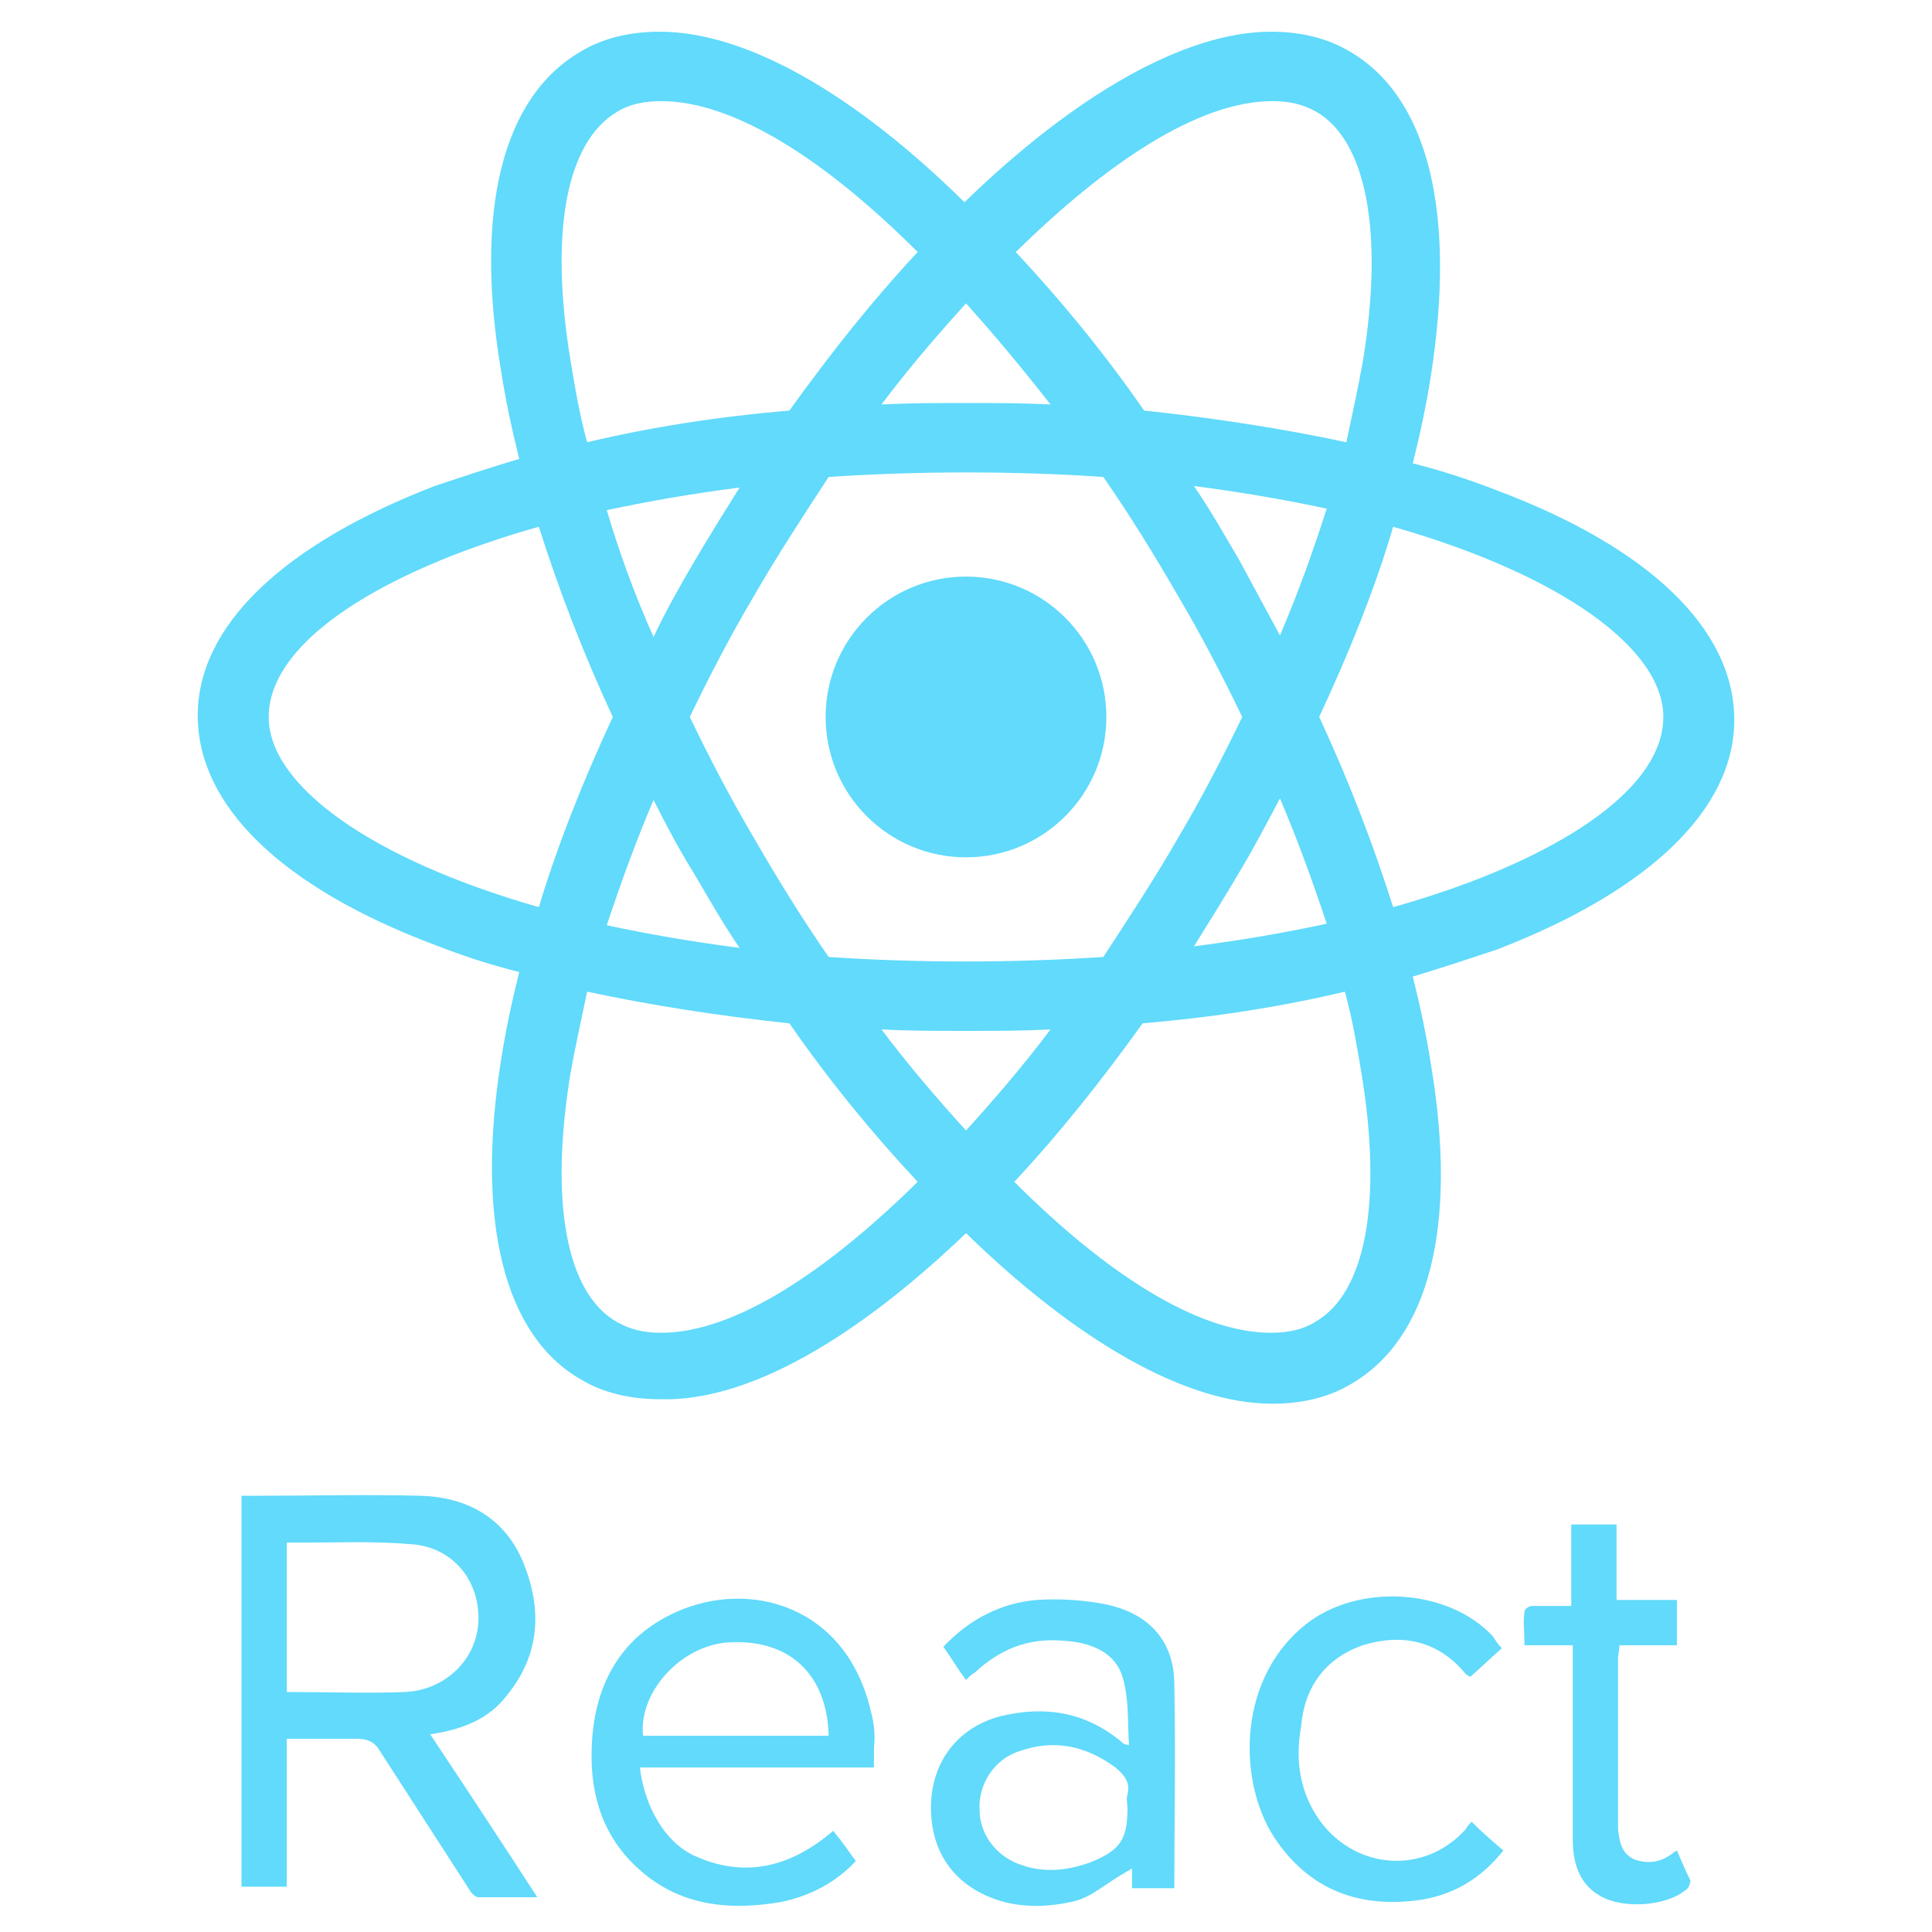
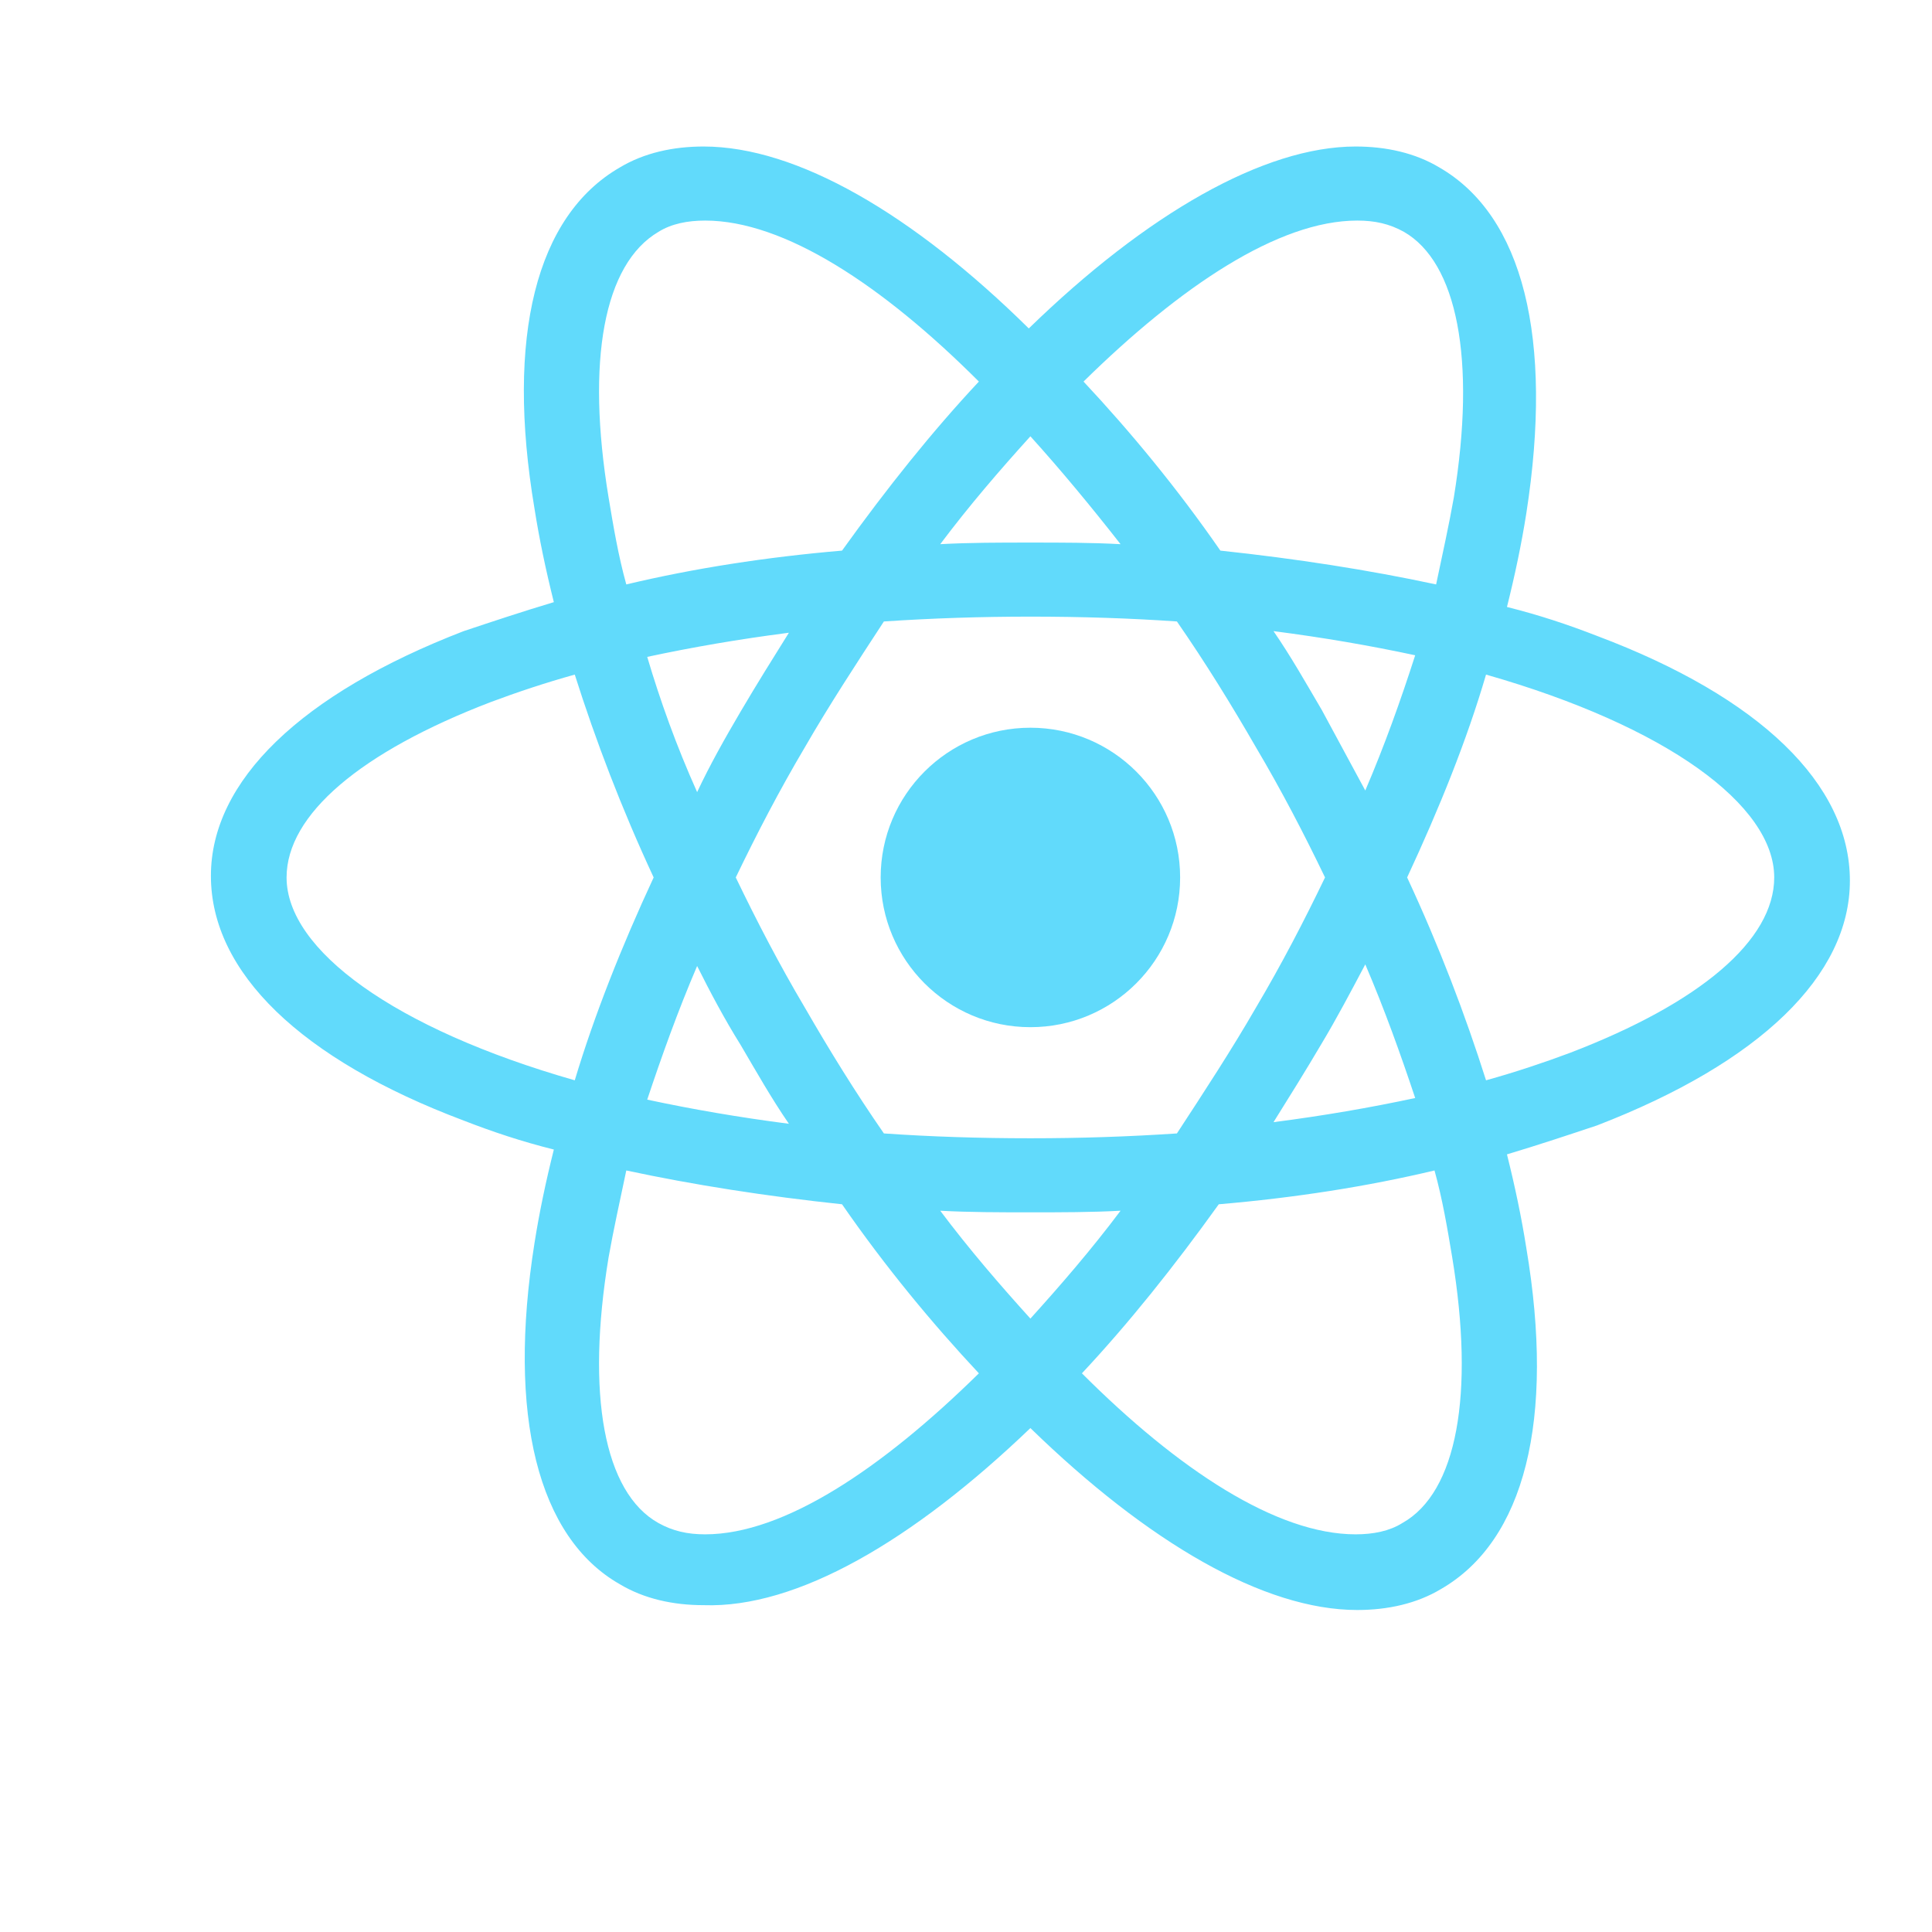
- <svg xmlns="http://www.w3.org/2000/svg" style="background-color: black" viewBox="0 0 128 128">
+ <svg xmlns="http://www.w3.org/2000/svg" viewBox="0 -7 120 120">
  <g fill="#61DAFB">
    <circle cx="64" cy="47.5" r="9.3" />
-     <path d="M64 81.7C71.3 88.8 78.5 93 84.3 93c1.9 0 3.7-.4 5.2-1.3 5.2-3 7.1-10.5 5.3-21.2-.3-1.9-.7-3.8-1.2-5.8 2-.6 3.8-1.2 5.6-1.8 10.1-3.9 15.7-9.3 15.7-15.2 0-6-5.6-11.4-15.7-15.2-1.8-.7-3.6-1.3-5.6-1.8.5-2 .9-3.9 1.2-5.8 1.7-10.9-.2-18.5-5.4-21.5-1.5-.9-3.3-1.3-5.2-1.3-5.7 0-13 4.2-20.3 11.3C56.7 6.3 49.5 2.1 43.7 2.1c-1.9 0-3.7.4-5.2 1.3-5.2 3-7.1 10.5-5.3 21.2.3 1.9.7 3.8 1.2 5.8-2 .6-3.8 1.2-5.6 1.8-10.1 3.9-15.7 9.3-15.7 15.2 0 6 5.6 11.4 15.7 15.2 1.8.7 3.6 1.3 5.6 1.8-.5 2-.9 3.9-1.2 5.8-1.7 10.7.2 18.3 5.3 21.2 1.5.9 3.3 1.3 5.2 1.3 5.8.2 13-4 20.3-11zm-5.6-13.5c1.8.1 3.7.1 5.6.1 1.9 0 3.8 0 5.6-.1-1.8 2.4-3.7 4.6-5.6 6.7-1.9-2.1-3.8-4.3-5.6-6.7zM46 57.9c1 1.7 1.9 3.3 3 4.9-3.1-.4-6-.9-8.8-1.5.9-2.7 1.9-5.5 3.1-8.3.8 1.6 1.7 3.3 2.7 4.9zm-5.8-24.1c2.8-.6 5.7-1.1 8.8-1.5-1 1.6-2 3.2-3 4.9-1 1.7-1.9 3.3-2.7 5-1.3-2.9-2.3-5.7-3.1-8.4zm5.5 13.7c1.3-2.7 2.7-5.4 4.3-8.1 1.5-2.6 3.2-5.2 4.9-7.8 3-.2 6-.3 9.1-.3 3.2 0 6.2.1 9.1.3 1.8 2.6 3.4 5.2 4.9 7.8 1.6 2.7 3 5.4 4.3 8.1-1.3 2.7-2.7 5.4-4.3 8.1-1.5 2.6-3.2 5.2-4.9 7.8-3 .2-6 .3-9.1.3-3.2 0-6.2-.1-9.1-.3-1.8-2.6-3.4-5.2-4.9-7.8-1.6-2.7-3-5.4-4.3-8.1zm39.1-5.4l-2.7-5c-1-1.7-1.9-3.3-3-4.9 3.1.4 6 .9 8.8 1.5-.9 2.8-1.9 5.6-3.1 8.4zm0 10.8c1.2 2.8 2.2 5.6 3.1 8.3-2.8.6-5.7 1.1-8.8 1.5 1-1.6 2-3.2 3-4.9.9-1.5 1.8-3.2 2.7-4.9zm2.3 34.7c-.8.5-1.8.7-2.9.7-4.9 0-11-4-17-10 2.9-3.1 5.7-6.6 8.5-10.5 4.7-.4 9.2-1.1 13.4-2.1.5 1.8.8 3.6 1.1 5.4 1.4 8.5.3 14.6-3.1 16.5zm5.2-52.7c11.2 3.2 17.9 8.1 17.9 12.6 0 3.9-4.6 7.8-12.7 10.9-1.6.6-3.4 1.2-5.2 1.7-1.3-4.1-2.9-8.3-4.9-12.6 2-4.3 3.7-8.5 4.9-12.6zm-8-28.2c1.1 0 2 .2 2.9.7 3.3 1.9 4.5 7.9 3.1 16.5-.3 1.7-.7 3.5-1.1 5.4-4.2-.9-8.7-1.6-13.4-2.1-2.7-3.9-5.6-7.4-8.5-10.5 6-5.9 12.1-10 17-10zM69.6 26.8c-1.8-.1-3.7-.1-5.6-.1s-3.8 0-5.6.1c1.8-2.4 3.7-4.6 5.6-6.7 1.9 2.1 3.8 4.4 5.6 6.7zM40.9 7.4c.8-.5 1.8-.7 2.9-.7 4.9 0 11 4 17 10-2.9 3.1-5.7 6.6-8.5 10.5-4.7.4-9.2 1.1-13.4 2.1-.5-1.8-.8-3.6-1.1-5.4-1.4-8.5-.3-14.5 3.1-16.5zm-5.2 52.7C24.5 56.9 17.8 52 17.8 47.5c0-3.9 4.6-7.8 12.7-10.9 1.6-.6 3.4-1.2 5.2-1.7 1.3 4.1 2.9 8.3 4.9 12.6-2 4.3-3.7 8.6-4.9 12.6zm2.1 11c.3-1.7.7-3.5 1.1-5.4 4.2.9 8.7 1.6 13.4 2.1 2.7 3.9 5.6 7.4 8.5 10.5-6 5.9-12.1 10-17 10-1.1 0-2-.2-2.9-.7-3.4-1.9-4.5-8-3.1-16.5zm-4.2 41.2c2.2-2.7 2.3-5.7 1.1-8.7-1.2-3-3.7-4.4-6.8-4.5-3.7-.1-7.5 0-11.2 0H16V125h3v-9.8h4.7c.6 0 1.1.2 1.4.7l6 9.3c.1.2.4.5.6.5h3.9c-2.4-3.7-4.7-7.2-7.1-10.8 2.1-.3 3.9-1 5.1-2.6zm-14.6-.2v-9.9h1.1c2.3 0 4.7-.1 7 .1 2.7.1 4.6 2.2 4.6 4.9s-2.2 4.8-4.9 4.9c-2.4.1-4.8 0-7.8 0zm38.7 1.3c-1.6-7-8-8.8-12.9-6.6-3.8 1.7-5.5 5-5.6 9.1-.1 3.1.8 5.9 3.2 8 2.7 2.4 6 2.7 9.4 2.1 1.9-.4 3.6-1.3 4.9-2.7-.5-.7-1-1.4-1.5-2-2.8 2.4-5.9 3.2-9.3 1.6-2.2-1.1-3.3-3.8-3.5-5.8h15.5v-1.3c.1-.9 0-1.7-.2-2.4zM42.6 115c-.3-3 2.7-6.2 6-6.2 3.8-.1 6.2 2.2 6.3 6.2H42.6zm30.7-8.7c-1.5-.3-3.1-.4-4.6-.3-2.4.2-4.5 1.3-6.2 3.1.5.7.9 1.4 1.5 2.2.2-.2.4-.4.6-.5 1.6-1.5 3.5-2.3 5.8-2.1 1.8.1 3.5.7 4 2.5.4 1.4.3 2.9.4 4.4-.3 0-.4-.1-.5-.2-2.4-2-5.1-2.4-8-1.7-2.7.7-4.4 2.8-4.6 5.5-.2 3.1 1.2 5.4 3.9 6.5 1.7.7 3.6.7 5.4.3 1.4-.3 2-1.1 4-2.2v1.3h2.8c0-4 .1-8.9 0-13.5 0-2.9-1.7-4.7-4.5-5.3zm1.4 12.6c-.1.3 0 .6 0 .9 0 2.1-.5 2.8-2.5 3.6-1.4.5-2.9.7-4.4.2-1.7-.5-2.9-2-2.9-3.7-.1-1.7 1-3.4 2.7-3.9 2.3-.8 4.4-.3 6.3 1.1.6.5 1 1 .8 1.8zm15.6-9.9c2.6-.8 5-.3 6.8 1.9l.3.2c.7-.6 1.3-1.2 2.1-1.9-.3-.3-.4-.5-.6-.8-2.9-3.1-8.6-3.5-12.1-1-4.9 3.6-4.8 10.6-2.4 14.3 2.3 3.5 5.6 4.7 9.5 4.2 2.3-.3 4.2-1.4 5.7-3.3-.7-.6-1.4-1.2-2.1-1.9-.2.2-.3.3-.4.5-2.7 3-7.2 2.7-9.6-.5-1.4-1.9-1.7-4.1-1.3-6.3.2-2.5 1.5-4.5 4.1-5.4zm20.8 13.6c-.2.1-.3.2-.3.2-.8.6-1.6.7-2.5.4-.9-.4-1-1.2-1.1-2v-11.4c0-.2 0 .2.1-.8h3.8v-3h-4v-5h-3v5.4h-2.6c-.2 0-.5.2-.5.4-.1.7 0 1.2 0 2.2h3.2v12.8c0 1.6.4 3 1.8 3.8 1.5.9 4.4.7 5.7-.4.2-.1.3-.5.3-.6-.3-.6-.6-1.3-.9-2z" />
+     <path d="M64 81.7C71.3 88.8 78.5 93 84.3 93c1.9 0 3.7-.4 5.2-1.3 5.2-3 7.1-10.5 5.3-21.2-.3-1.9-.7-3.8-1.2-5.8 2-.6 3.8-1.2 5.6-1.8 10.1-3.9 15.7-9.3 15.7-15.2 0-6-5.6-11.4-15.7-15.2-1.8-.7-3.6-1.3-5.6-1.8.5-2 .9-3.9 1.2-5.8 1.7-10.9-.2-18.5-5.4-21.5-1.5-.9-3.3-1.3-5.2-1.3-5.7 0-13 4.2-20.3 11.3C56.7 6.3 49.5 2.1 43.7 2.1c-1.9 0-3.7.4-5.2 1.3-5.2 3-7.1 10.5-5.3 21.2.3 1.9.7 3.8 1.2 5.8-2 .6-3.8 1.2-5.6 1.8-10.1 3.9-15.7 9.3-15.7 15.2 0 6 5.6 11.4 15.7 15.2 1.8.7 3.6 1.3 5.6 1.8-.5 2-.9 3.9-1.2 5.8-1.7 10.7.2 18.3 5.3 21.2 1.5.9 3.3 1.3 5.2 1.3 5.8.2 13-4 20.3-11zm-5.6-13.5c1.8.1 3.7.1 5.6.1 1.9 0 3.8 0 5.6-.1-1.8 2.4-3.7 4.6-5.6 6.7-1.9-2.1-3.8-4.3-5.6-6.7zM46 57.9c1 1.7 1.9 3.3 3 4.9-3.1-.4-6-.9-8.8-1.5.9-2.7 1.9-5.5 3.1-8.3.8 1.6 1.7 3.3 2.7 4.9zm-5.8-24.1c2.8-.6 5.7-1.1 8.8-1.5-1 1.6-2 3.2-3 4.9-1 1.7-1.9 3.3-2.7 5-1.3-2.9-2.3-5.7-3.1-8.4zm5.5 13.7c1.3-2.7 2.7-5.4 4.3-8.1 1.5-2.6 3.2-5.2 4.9-7.8 3-.2 6-.3 9.1-.3 3.2 0 6.2.1 9.1.3 1.8 2.6 3.4 5.2 4.9 7.8 1.6 2.7 3 5.4 4.3 8.1-1.3 2.7-2.7 5.4-4.3 8.1-1.5 2.6-3.2 5.2-4.9 7.8-3 .2-6 .3-9.1.3-3.2 0-6.2-.1-9.1-.3-1.8-2.6-3.4-5.2-4.9-7.8-1.6-2.7-3-5.4-4.3-8.1zm39.1-5.4l-2.7-5c-1-1.7-1.9-3.3-3-4.9 3.1.4 6 .9 8.8 1.5-.9 2.8-1.9 5.6-3.1 8.4zm0 10.8c1.2 2.8 2.2 5.6 3.1 8.3-2.8.6-5.7 1.1-8.8 1.5 1-1.6 2-3.2 3-4.9.9-1.5 1.8-3.2 2.7-4.9zm2.3 34.7c-.8.5-1.8.7-2.9.7-4.9 0-11-4-17-10 2.9-3.1 5.7-6.6 8.5-10.5 4.7-.4 9.2-1.1 13.4-2.1.5 1.8.8 3.6 1.1 5.4 1.4 8.5.3 14.6-3.1 16.5zm5.2-52.7c11.2 3.2 17.9 8.1 17.9 12.6 0 3.9-4.6 7.8-12.7 10.9-1.6.6-3.4 1.2-5.2 1.7-1.3-4.1-2.9-8.3-4.9-12.6 2-4.3 3.7-8.5 4.9-12.6zm-8-28.2c1.1 0 2 .2 2.9.7 3.3 1.9 4.5 7.9 3.1 16.5-.3 1.7-.7 3.5-1.1 5.4-4.2-.9-8.7-1.6-13.4-2.1-2.7-3.9-5.6-7.4-8.5-10.5 6-5.9 12.1-10 17-10zM69.6 26.8c-1.8-.1-3.7-.1-5.6-.1s-3.8 0-5.6.1c1.8-2.4 3.7-4.6 5.6-6.7 1.9 2.1 3.8 4.4 5.6 6.7zM40.9 7.4c.8-.5 1.8-.7 2.9-.7 4.9 0 11 4 17 10-2.9 3.1-5.7 6.6-8.5 10.5-4.7.4-9.2 1.1-13.4 2.1-.5-1.8-.8-3.6-1.1-5.4-1.4-8.5-.3-14.5 3.1-16.5zm-5.2 52.7C24.5 56.9 17.8 52 17.8 47.5c0-3.9 4.6-7.8 12.7-10.9 1.6-.6 3.4-1.2 5.2-1.7 1.3 4.1 2.9 8.3 4.9 12.6-2 4.3-3.7 8.6-4.9 12.6zm2.1 11c.3-1.7.7-3.5 1.1-5.4 4.2.9 8.7 1.6 13.4 2.1 2.7 3.9 5.6 7.4 8.5 10.5-6 5.9-12.1 10-17 10-1.1 0-2-.2-2.9-.7-3.4-1.9-4.5-8-3.1-16.5zm-4.2 41.2c2.2-2.7 2.3-5.7" />
  </g>
</svg>
